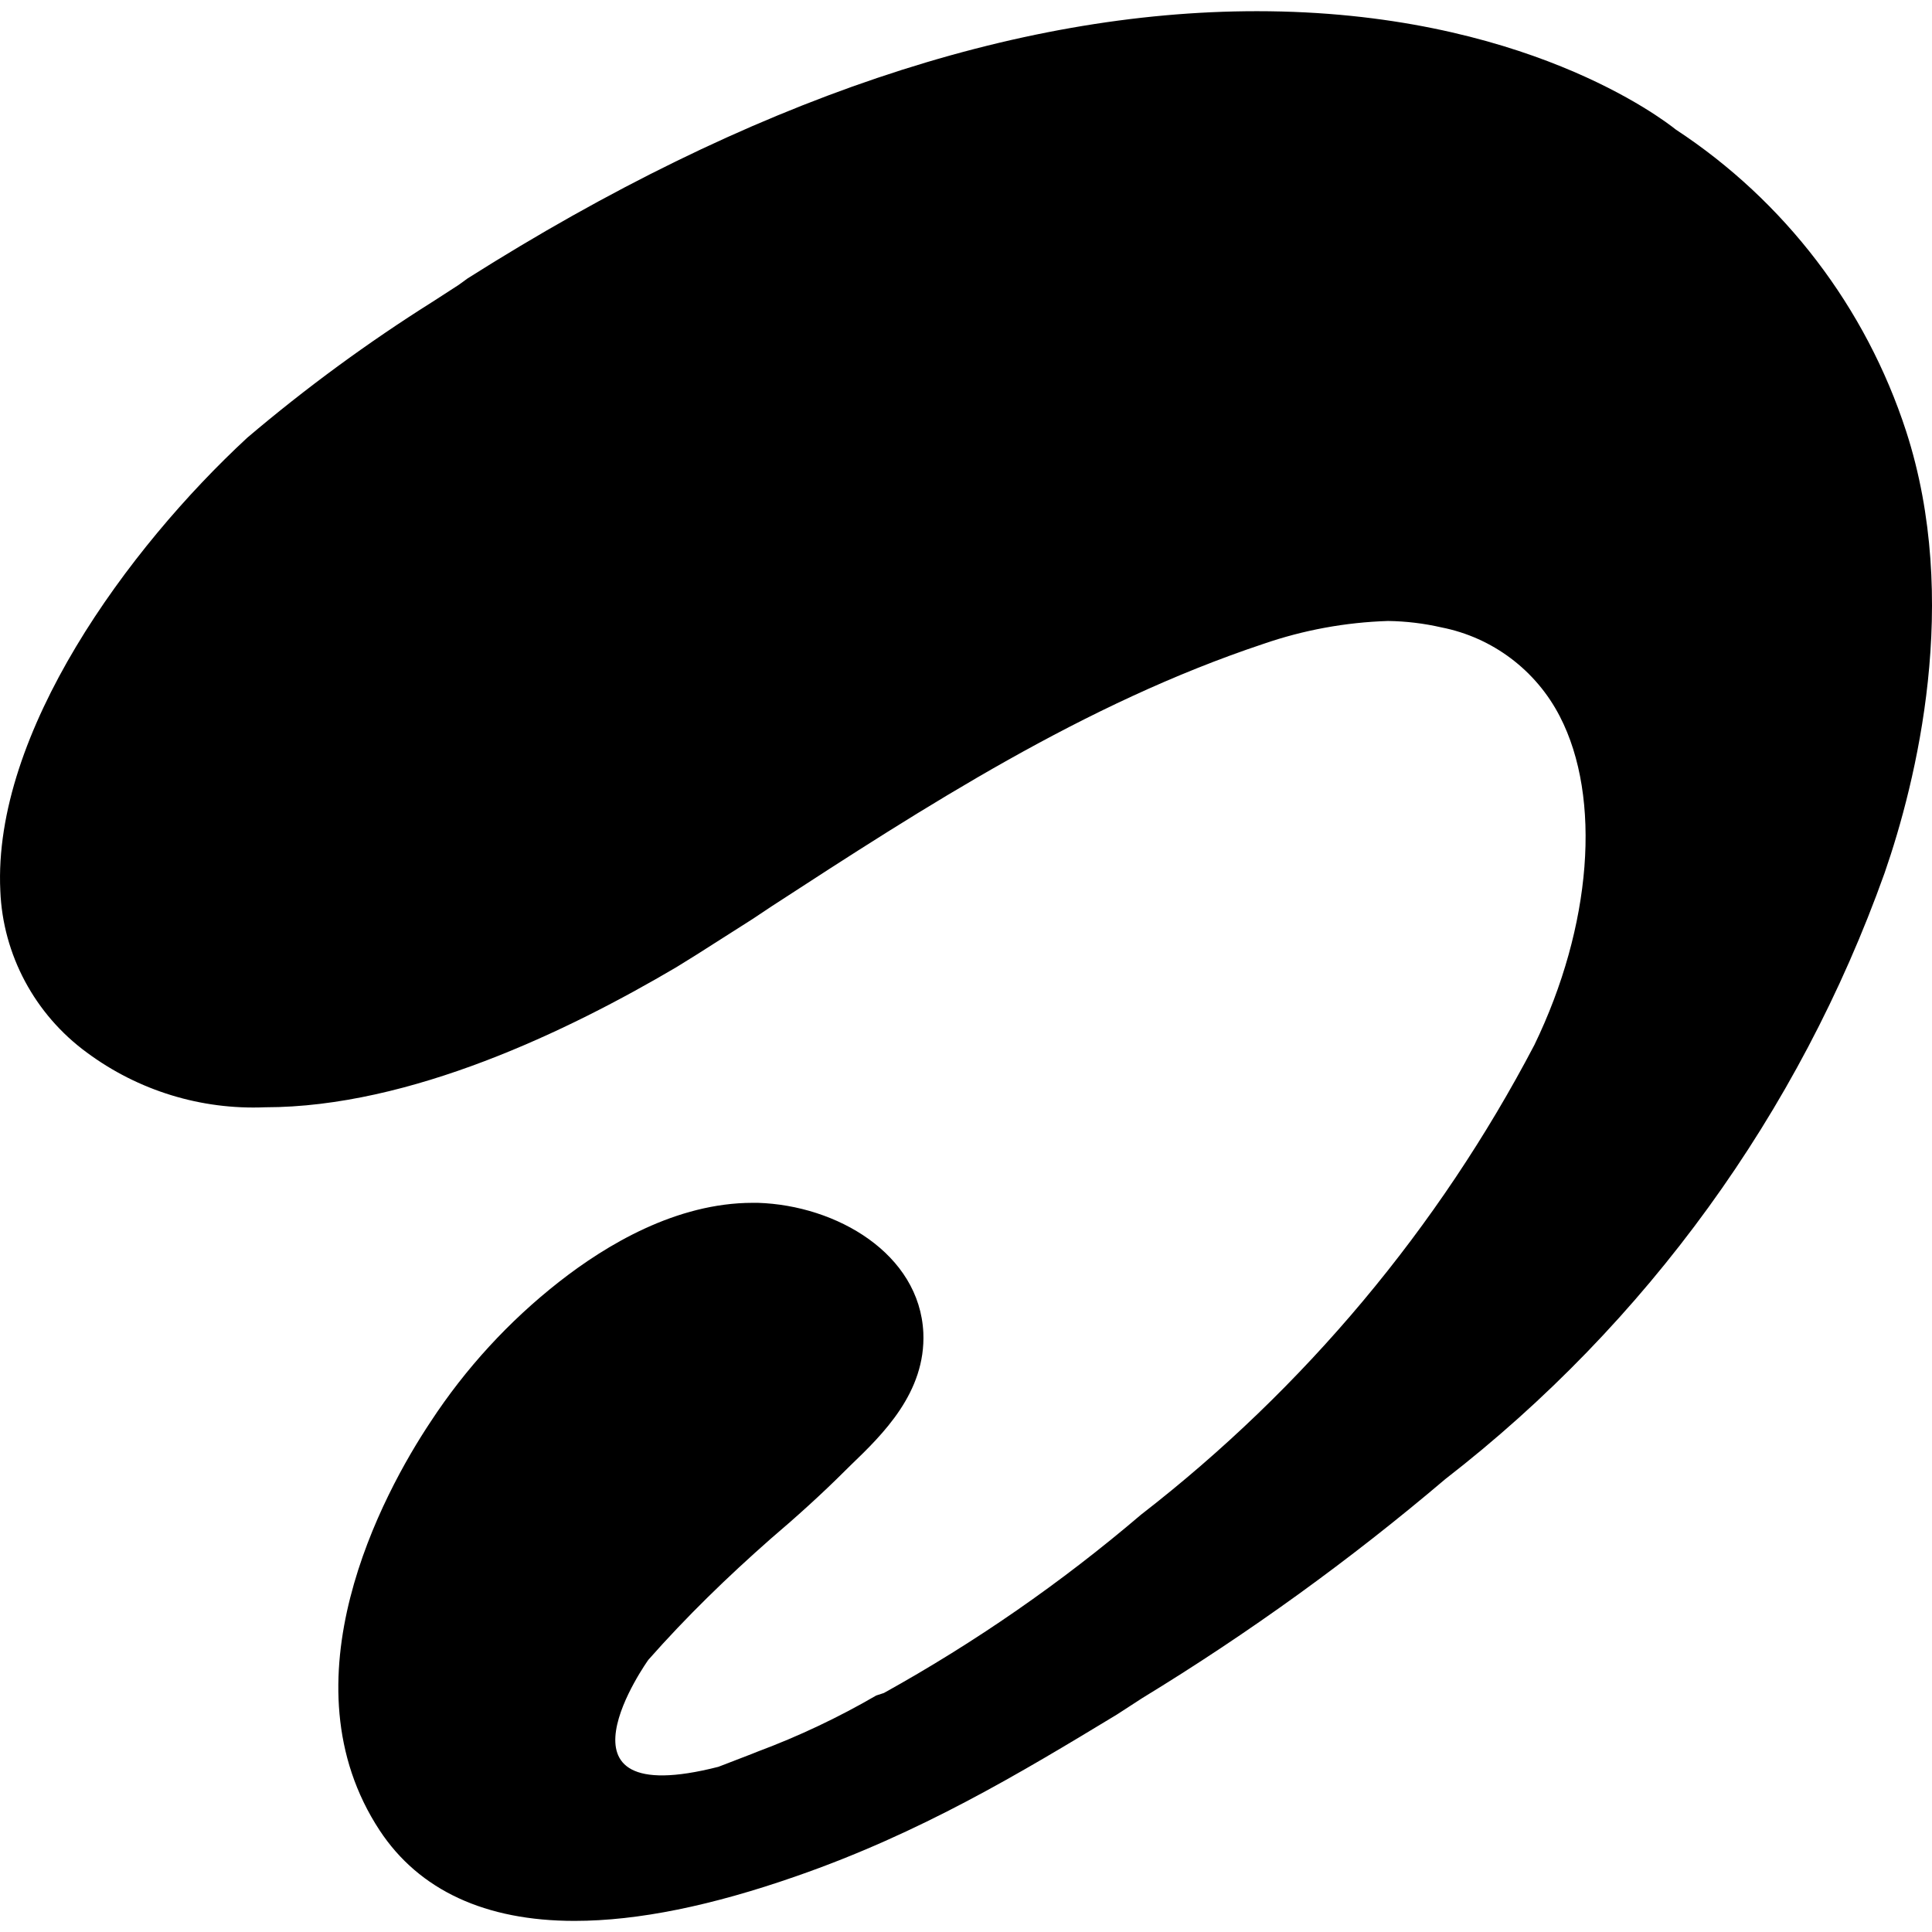
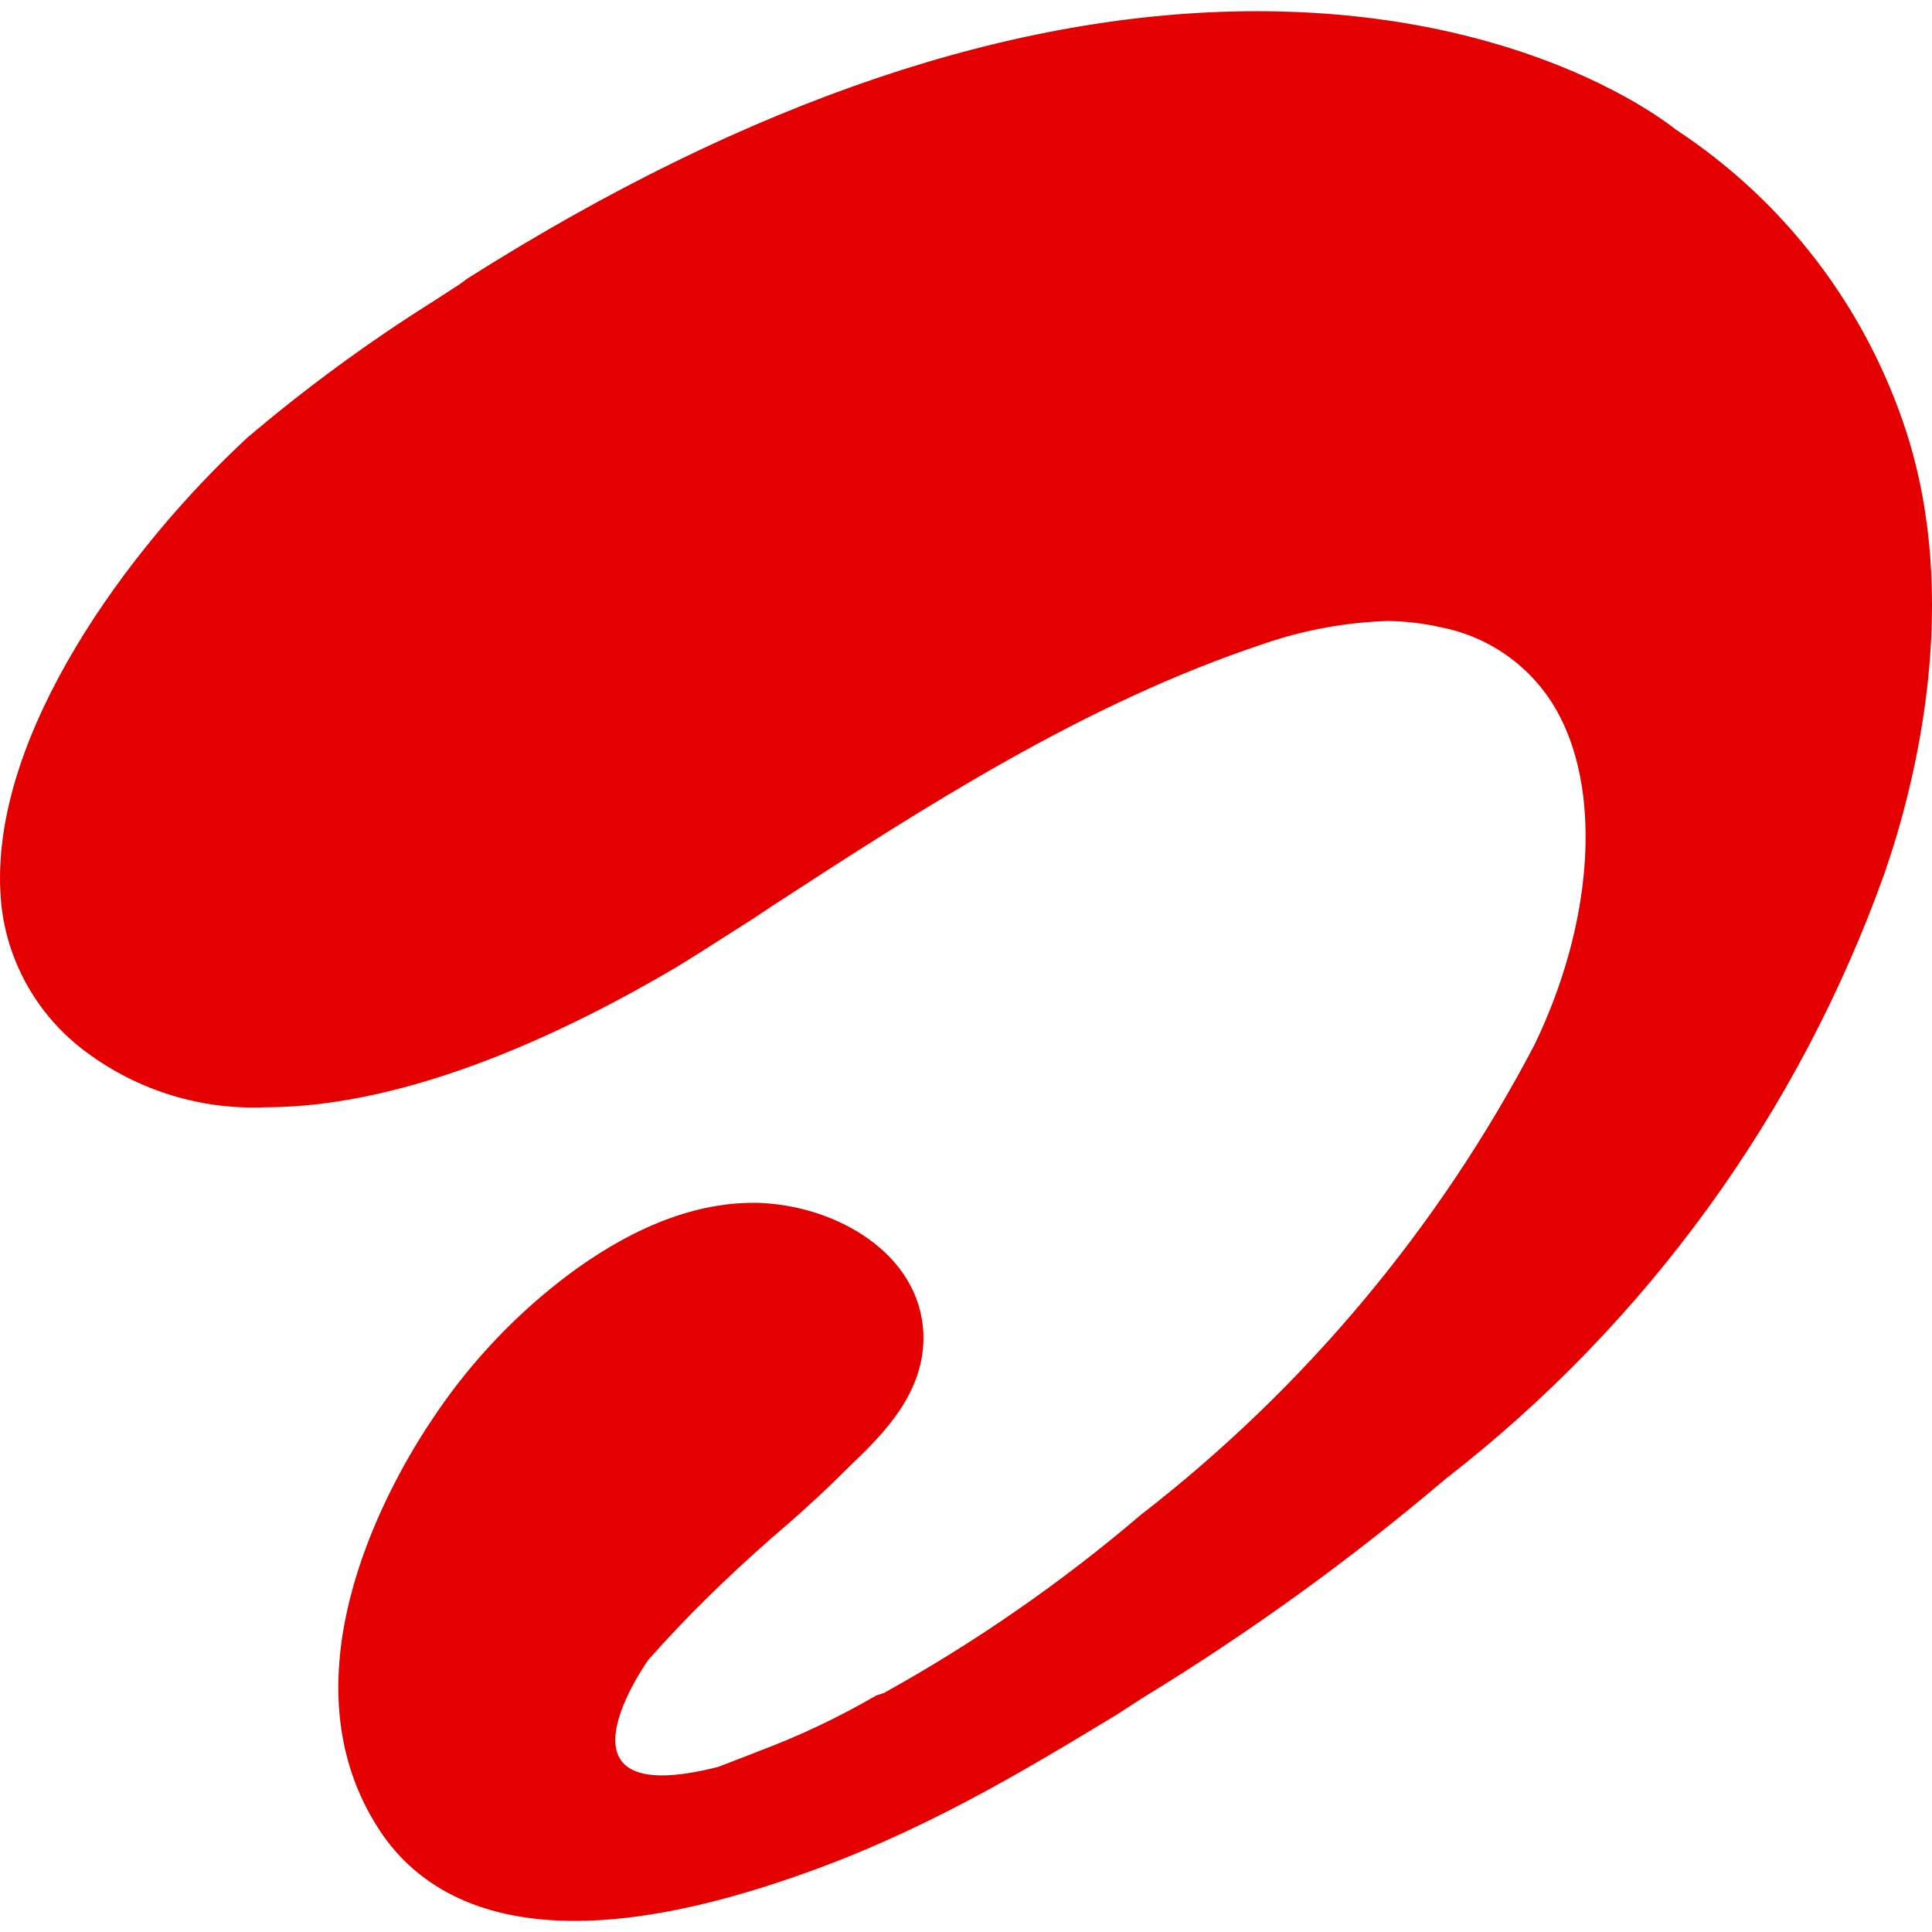
- <svg xmlns="http://www.w3.org/2000/svg" role="img" viewBox="0 0 24 24">
+ <svg xmlns="http://www.w3.org/2000/svg" fill="#E40000" role="img" viewBox="0 0 24 24">
  <path d="M7.137 23.862c.79 0 1.708-.19 2.751-.554 1.55-.538 2.784-1.281 3.986-2.009l.316-.205a29.733 29.733 0 0 0 3.764-2.72 16.574 16.574 0 0 0 5.457-7.529c.395-1.138.949-3.384.268-5.487a7.117 7.117 0 0 0-2.862-3.749c-.158-.126-1.898-1.47-5.203-1.47-3.005 0-6.31 1.107-9.806 3.32l-.11.08-.317.205a20.133 20.133 0 0 0-2.309 1.693C1.585 6.813-.091 9.106.004 11.067c.031.79.427 1.534 1.075 2.008a3.472 3.472 0 0 0 2.214.68c1.803 0 3.765-.948 5.109-1.74l.253-.157.696-.443.237-.158c1.898-1.234 3.875-2.515 6.105-3.258a5.255 5.255 0 0 1 1.55-.285 3.163 3.163 0 0 1 .664.08 2.112 2.112 0 0 1 1.47 1.106c.523 1.012.396 2.61-.316 4.08a17.871 17.871 0 0 1-4.887 5.836 19.488 19.488 0 0 1-3.194 2.215l-.095.031a9.634 9.634 0 0 1-1.471.696l-.08.032-.41.158c-2.23.57-.87-1.329-.87-1.329.474-.537.98-1.028 1.518-1.502.316-.269.633-.554.933-.854l.064-.063c.395-.38.933-.902.901-1.645-.047-.98-1.075-1.582-2.056-1.613h-.063c-.95 0-1.819.522-2.404.98a7.27 7.27 0 0 0-1.598 1.74c-.6.901-1.85 3.226-.632 5.077.49.743 1.313 1.123 2.42 1.123z" />
</svg>
